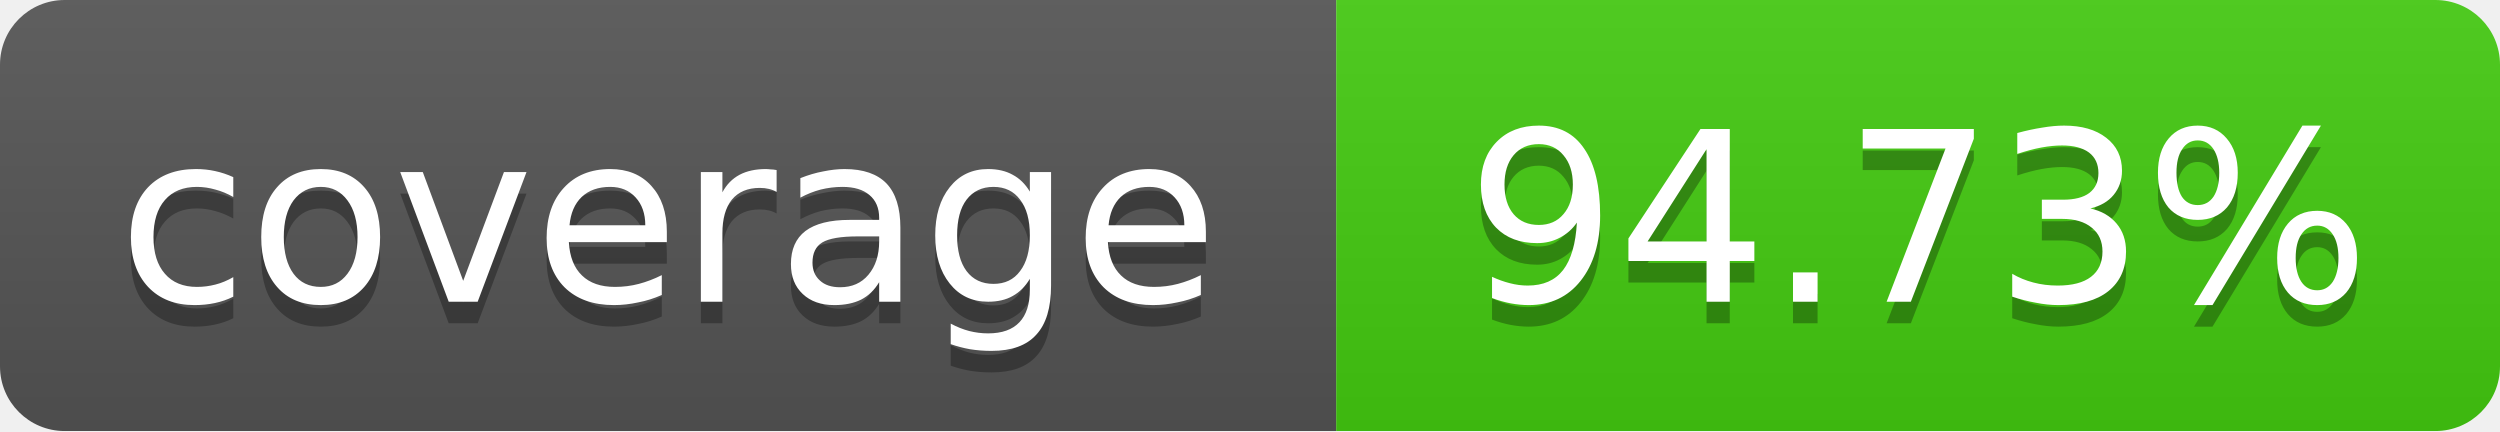
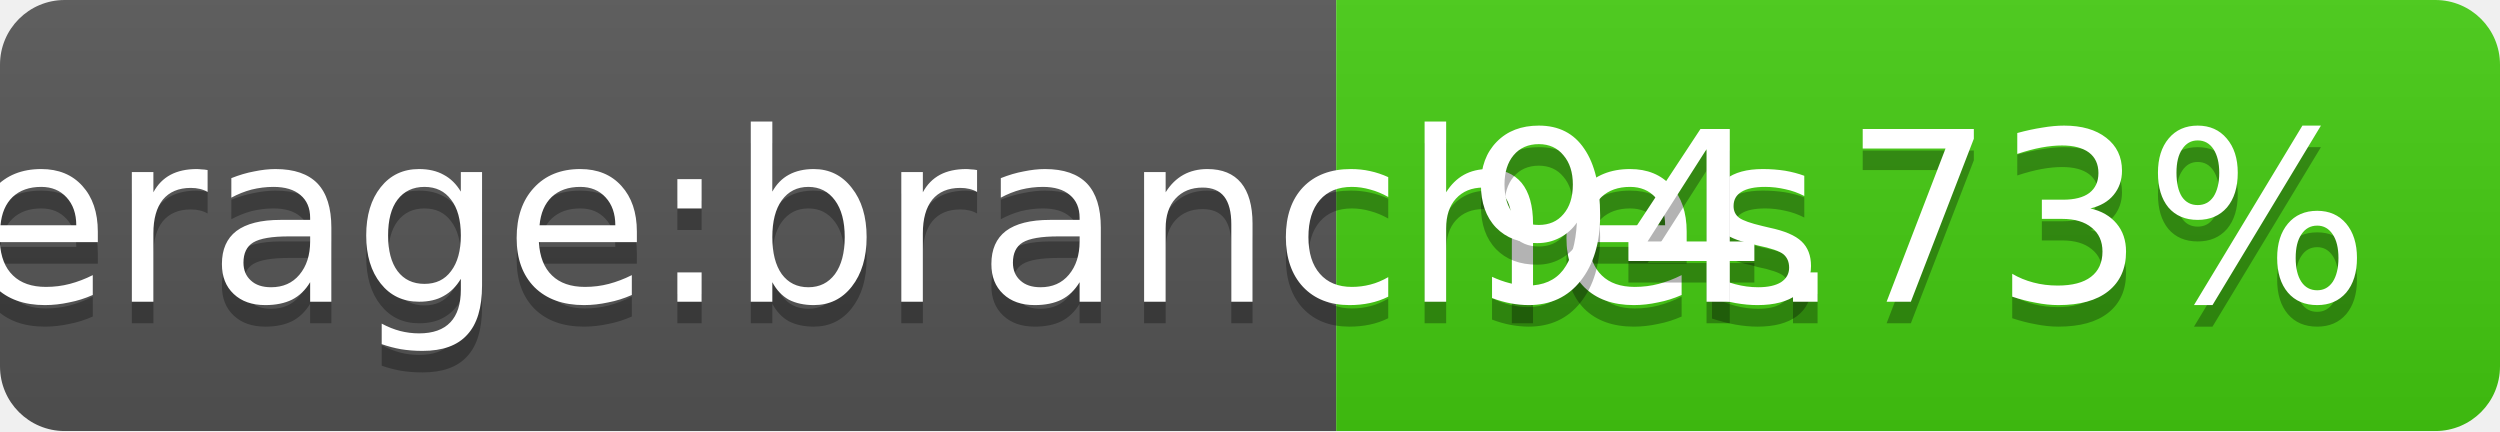
<svg xmlns="http://www.w3.org/2000/svg" width="116" height="20">
  <linearGradient id="b" x2="0" y2="100%">
    <stop offset="0" stop-color="#bbb" stop-opacity=".1" />
    <stop offset="1" stop-opacity=".1" />
  </linearGradient>
  <mask id="a">
    <rect width="116" height="20" rx="3" fill="#fff" />
  </mask>
  <g mask="url(#a)">
    <path fill="#555" d="M0 0 h62 v20 H0 z" />
    <path fill="#4c1" d="M62 0 h54 v20 H62 z" />
    <path fill="url(#b)" d="M0 0 h116 v20 H0 z" />
  </g>
  <g fill="#fff" text-anchor="middle">
    <g font-family="DejaVu Sans,Verdana,Geneva,sans-serif" font-size="11">
      <text x="31" y="15" fill="#010101" fill-opacity=".3">
-          coverage
+          Coverage:branches
       </text>
      <text x="31" y="14">
-          coverage
+          Coverage:branches
       </text>
      <text x="89" y="15" fill="#010101" fill-opacity=".3">
         94.73%
       </text>
      <text x="89" y="14">
       94.73%
       </text>
    </g>
  </g>
</svg>
